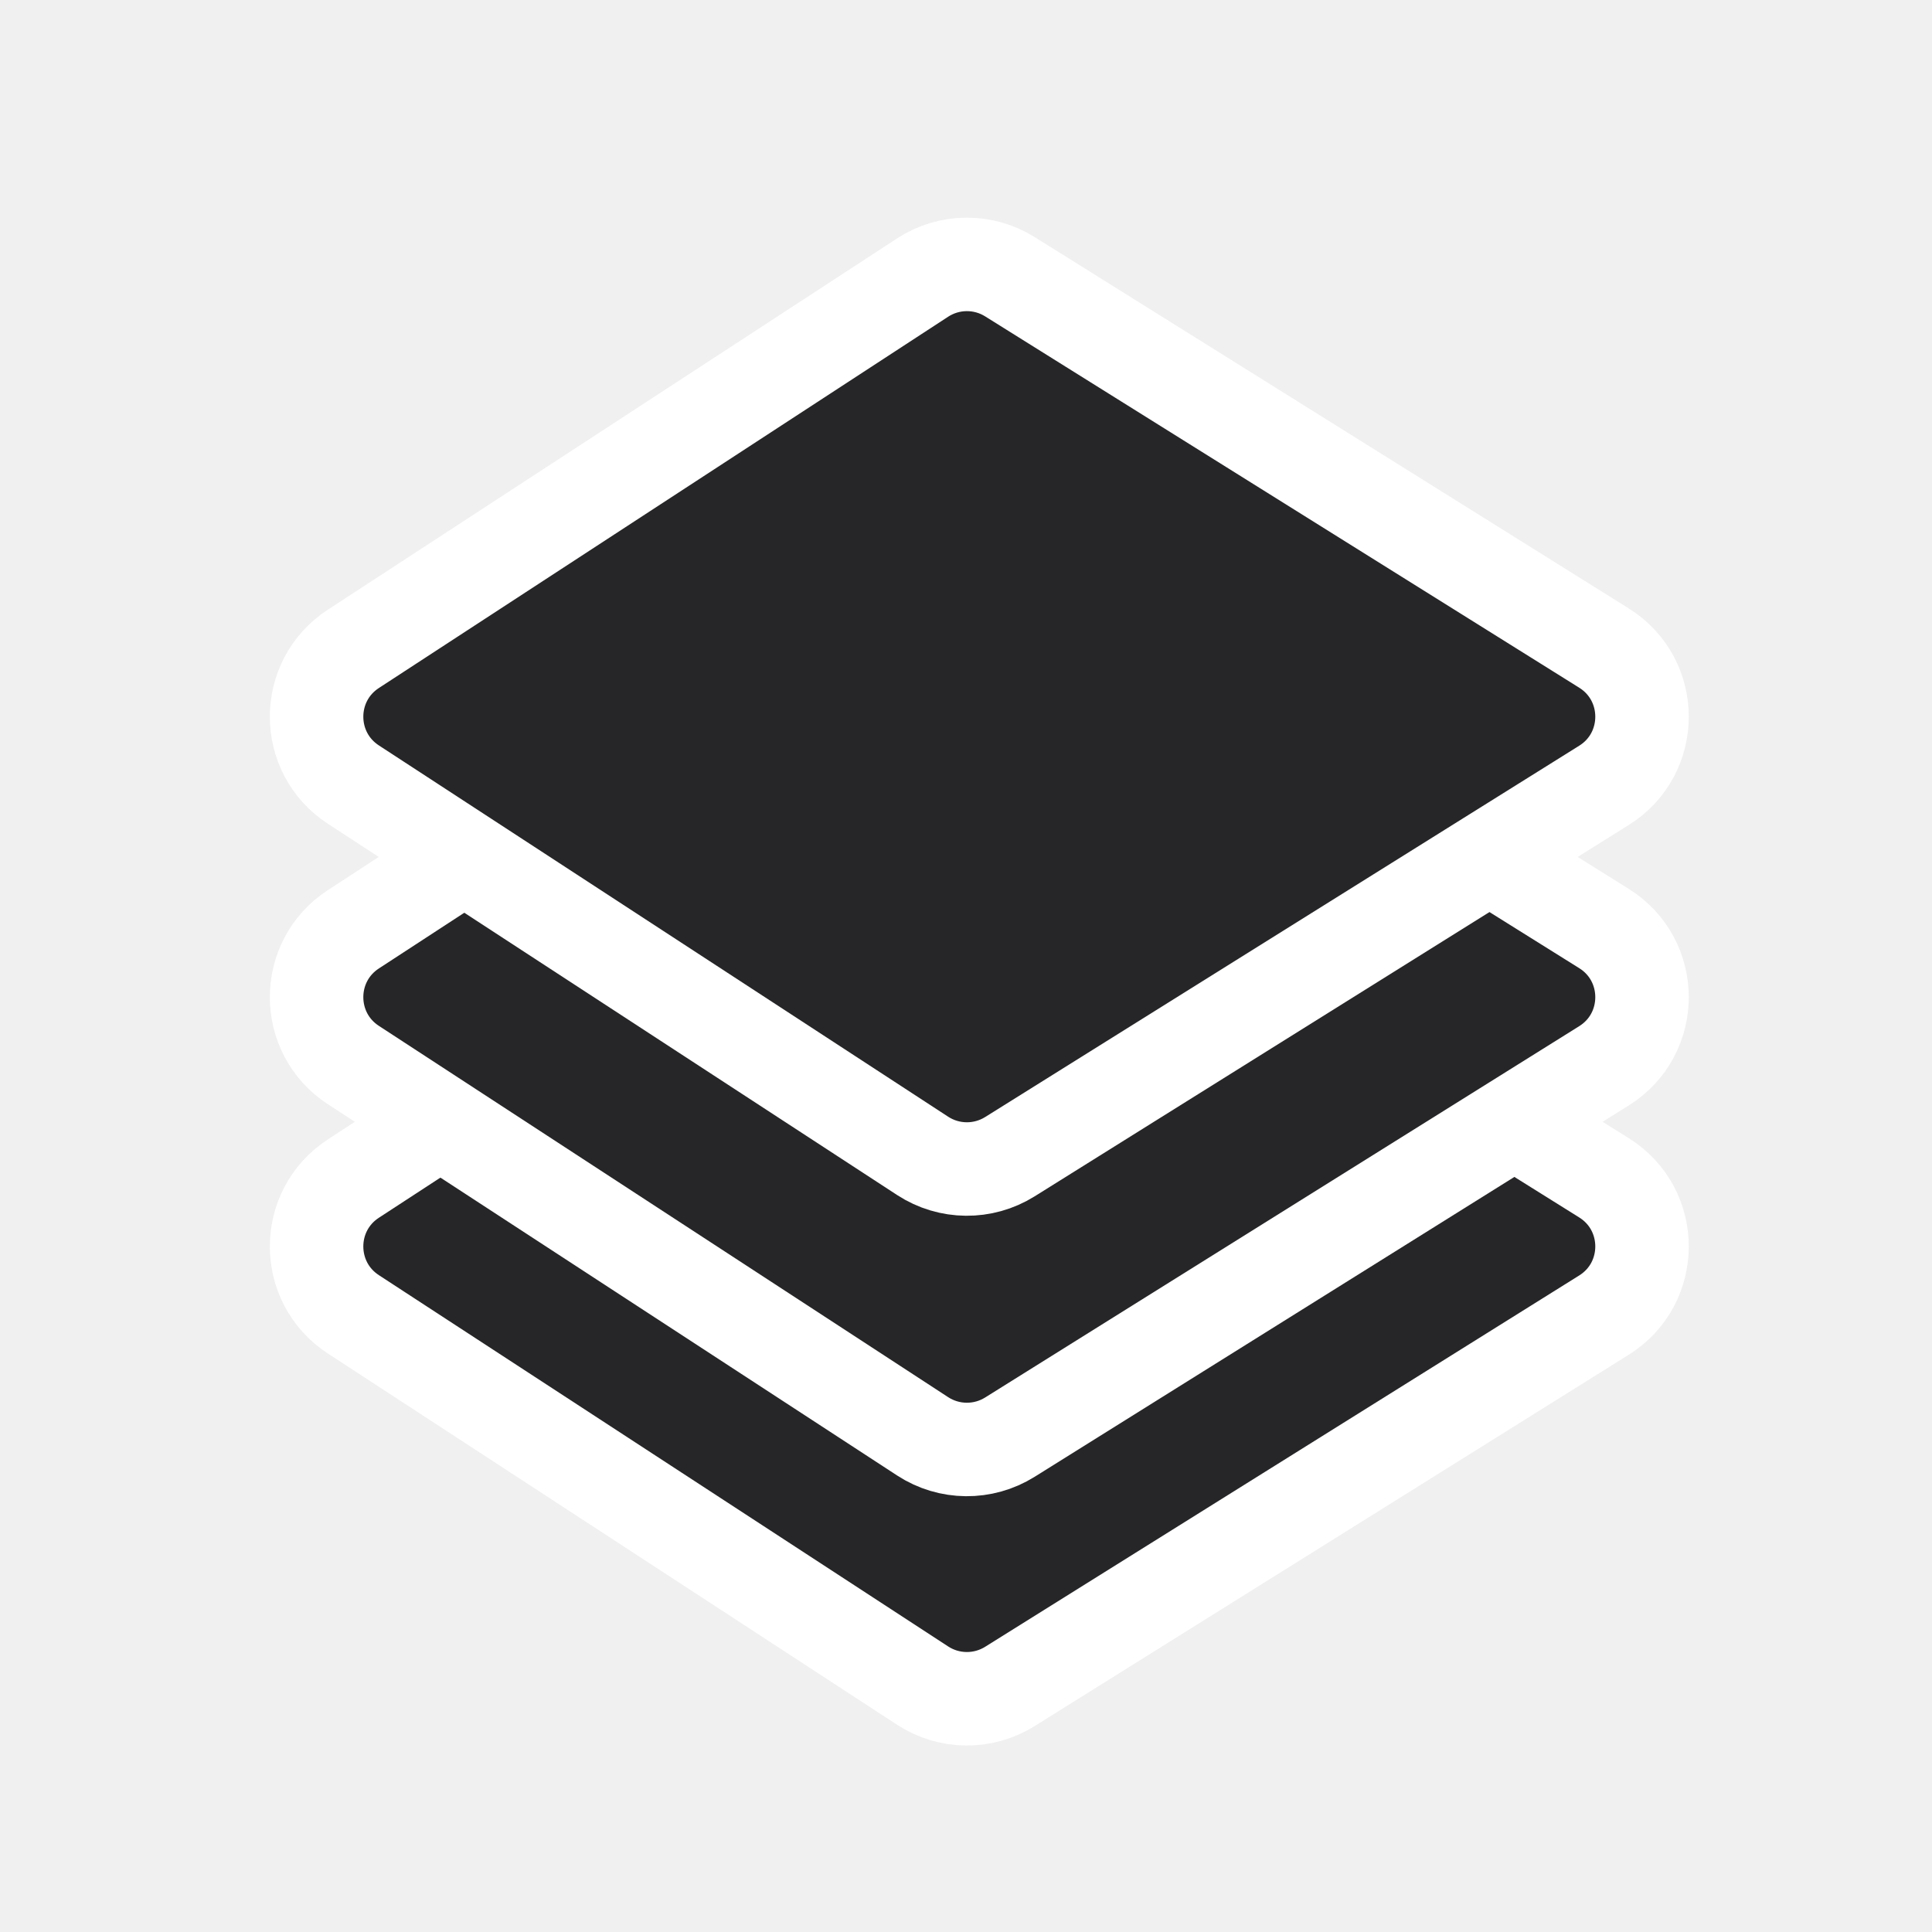
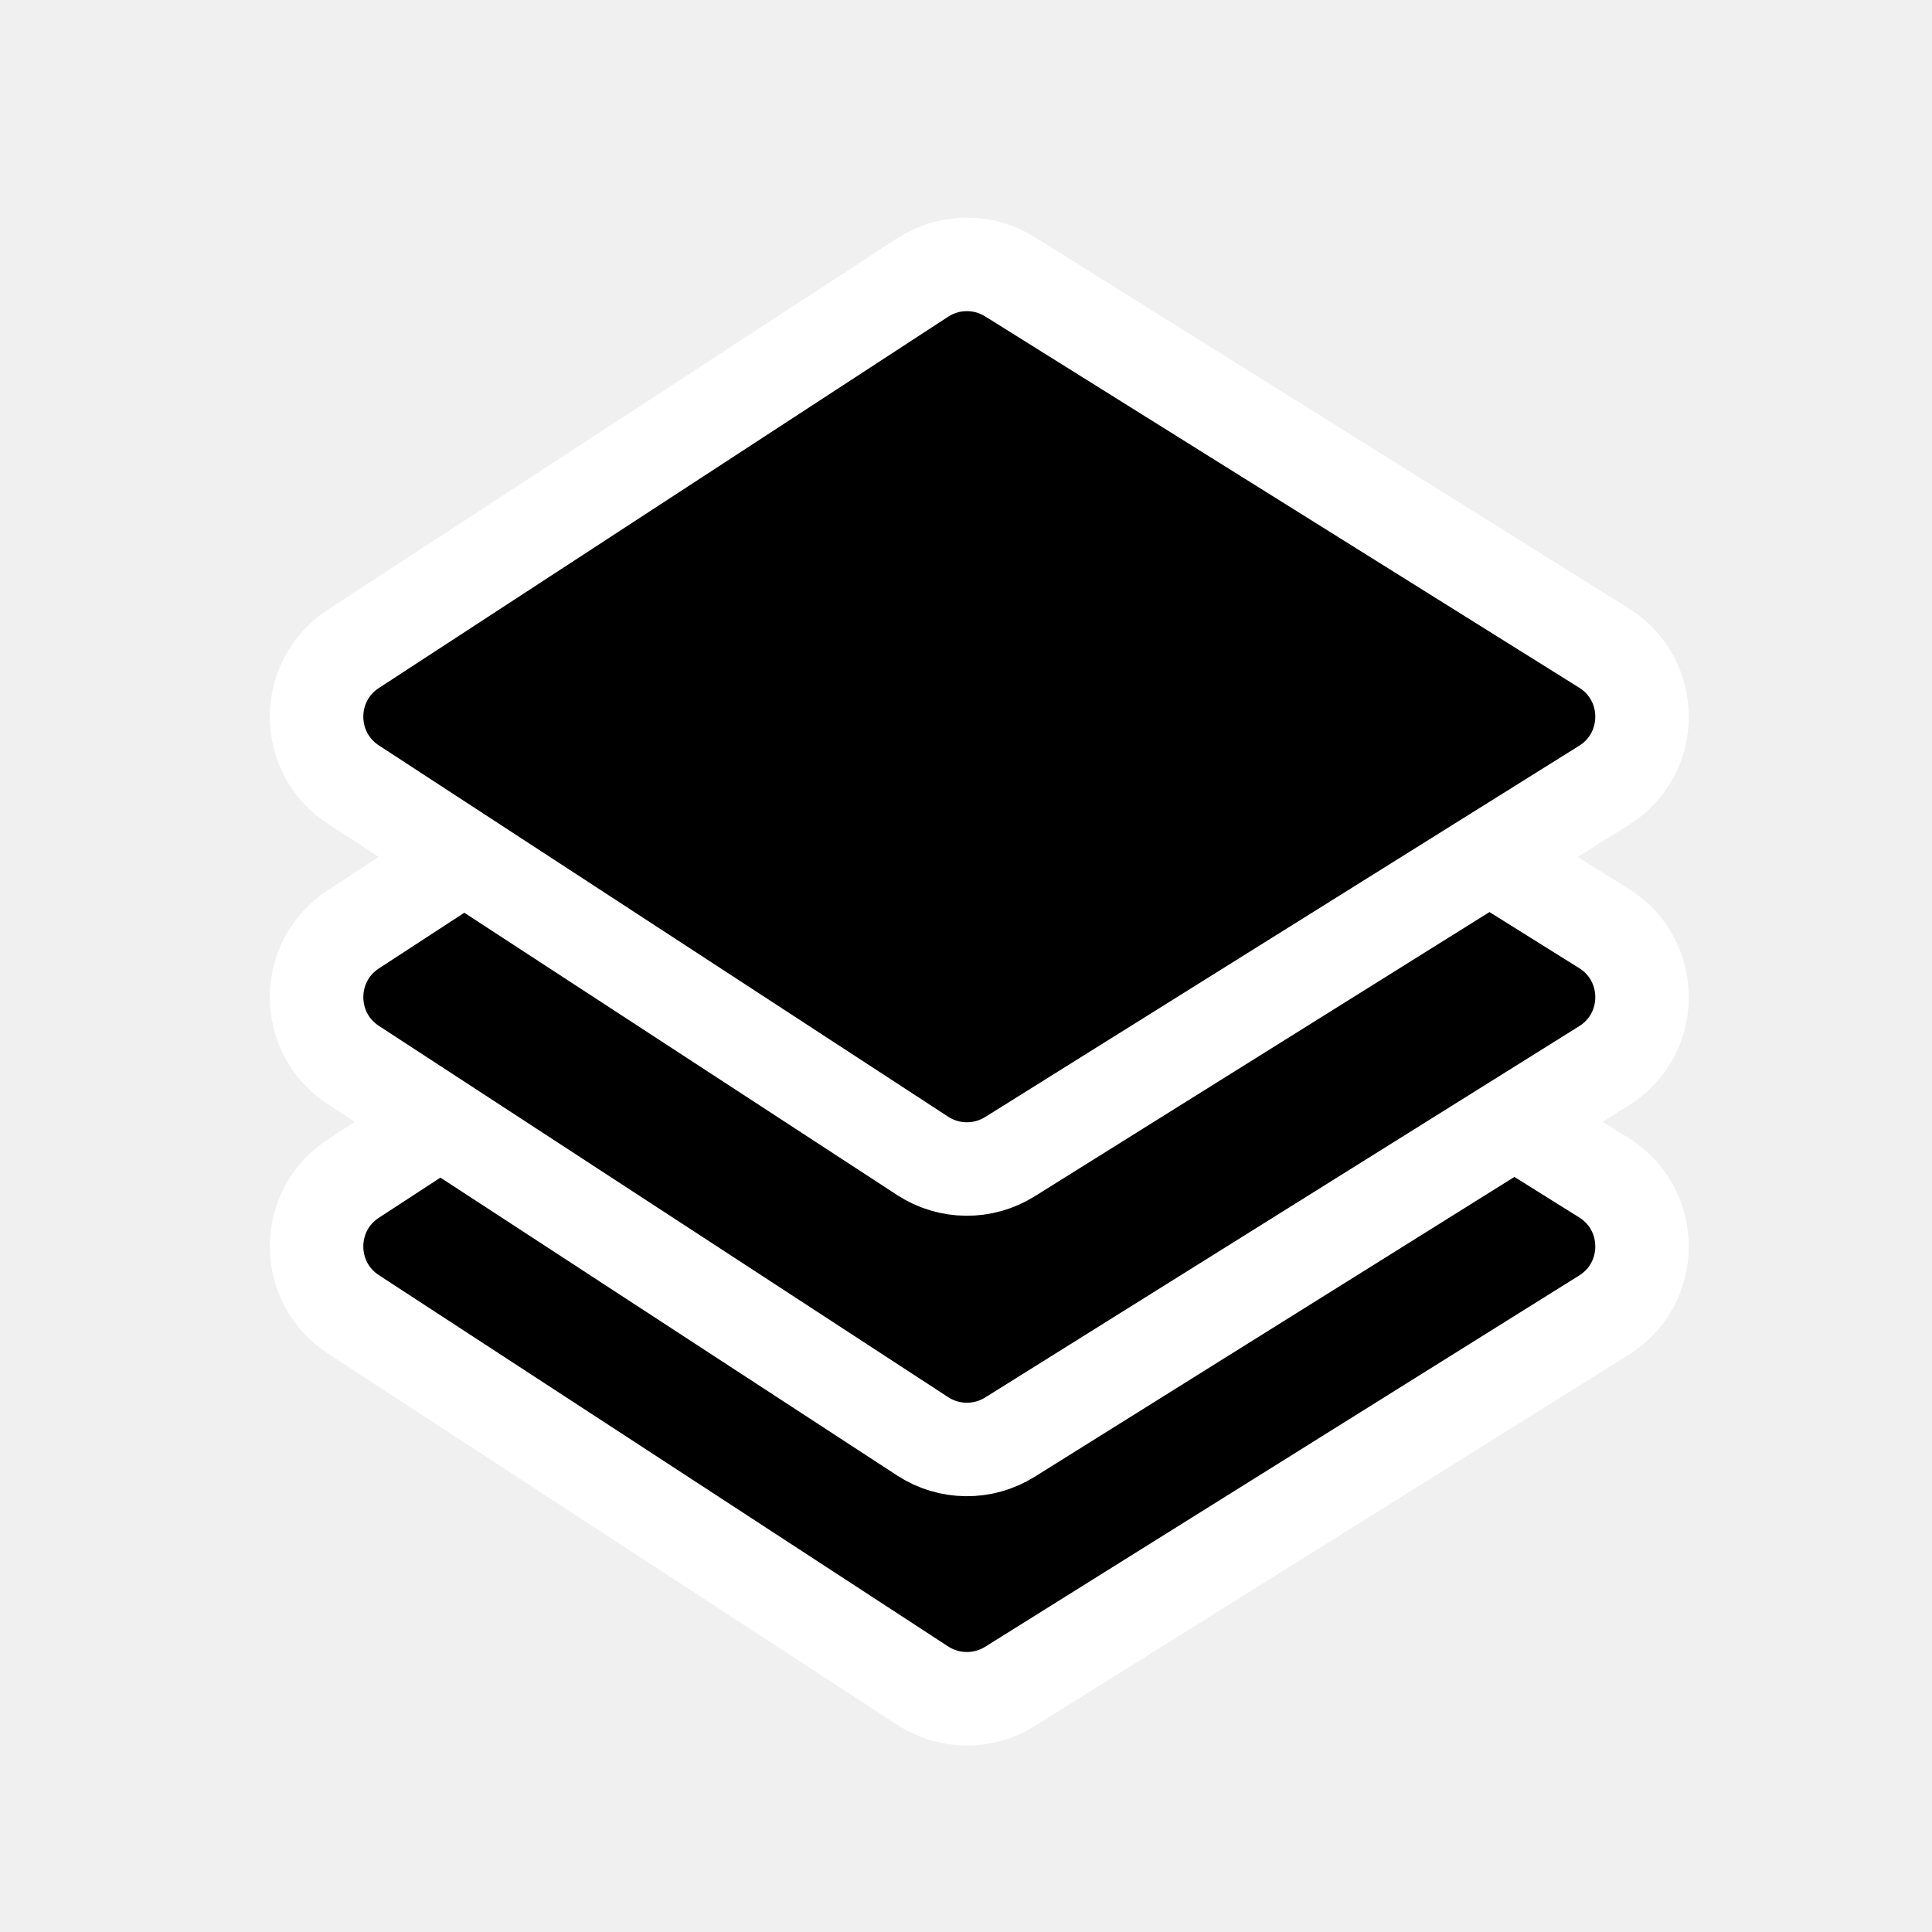
<svg xmlns="http://www.w3.org/2000/svg" width="31" height="31" viewBox="0 0 31 31" fill="none">
-   <path d="M14.805 27.047L5.67 21.089C4.883 20.576 4.883 19.424 5.67 18.911L14.805 12.953C15.229 12.677 15.775 12.672 16.204 12.94L25.736 18.898C26.551 19.407 26.551 20.593 25.736 21.102L16.204 27.06C15.775 27.328 15.229 27.323 14.805 27.047Z" fill="#262628" stroke="white" stroke-width="1.5" />
-   <path d="M14.805 23.047L5.67 17.089C4.883 16.576 4.883 15.424 5.67 14.911L14.805 8.953C15.229 8.677 15.775 8.672 16.204 8.94L25.736 14.898C26.551 15.407 26.551 16.593 25.736 17.102L16.204 23.06C15.775 23.328 15.229 23.323 14.805 23.047Z" fill="#262628" stroke="white" stroke-width="1.5" />
-   <path d="M14.805 18.547L5.67 12.589C4.883 12.076 4.883 10.924 5.67 10.411L14.805 4.453C15.229 4.177 15.775 4.172 16.204 4.44L25.736 10.398C26.551 10.907 26.551 12.093 25.736 12.602L16.204 18.56C15.775 18.828 15.229 18.823 14.805 18.547Z" fill="#262628" stroke="white" stroke-width="1.5" />
+   <path d="M14.805 27.047L5.67 21.089C4.883 20.576 4.883 19.424 5.67 18.911L14.805 12.953C15.229 12.677 15.775 12.672 16.204 12.94L25.736 18.898C26.551 19.407 26.551 20.593 25.736 21.102L16.204 27.06C15.775 27.328 15.229 27.323 14.805 27.047Z" fill="black" stroke="white" stroke-width="1.5" />
+   <path d="M14.805 23.047L5.67 17.089C4.883 16.576 4.883 15.424 5.67 14.911L14.805 8.953C15.229 8.677 15.775 8.672 16.204 8.94L25.736 14.898C26.551 15.407 26.551 16.593 25.736 17.102L16.204 23.06C15.775 23.328 15.229 23.323 14.805 23.047Z" fill="black" stroke="white" stroke-width="1.5" />
+   <path d="M14.805 18.547L5.67 12.589C4.883 12.076 4.883 10.924 5.67 10.411L14.805 4.453C15.229 4.177 15.775 4.172 16.204 4.44L25.736 10.398C26.551 10.907 26.551 12.093 25.736 12.602L16.204 18.56C15.775 18.828 15.229 18.823 14.805 18.547Z" fill="black" stroke="white" stroke-width="1.5" />
</svg>
